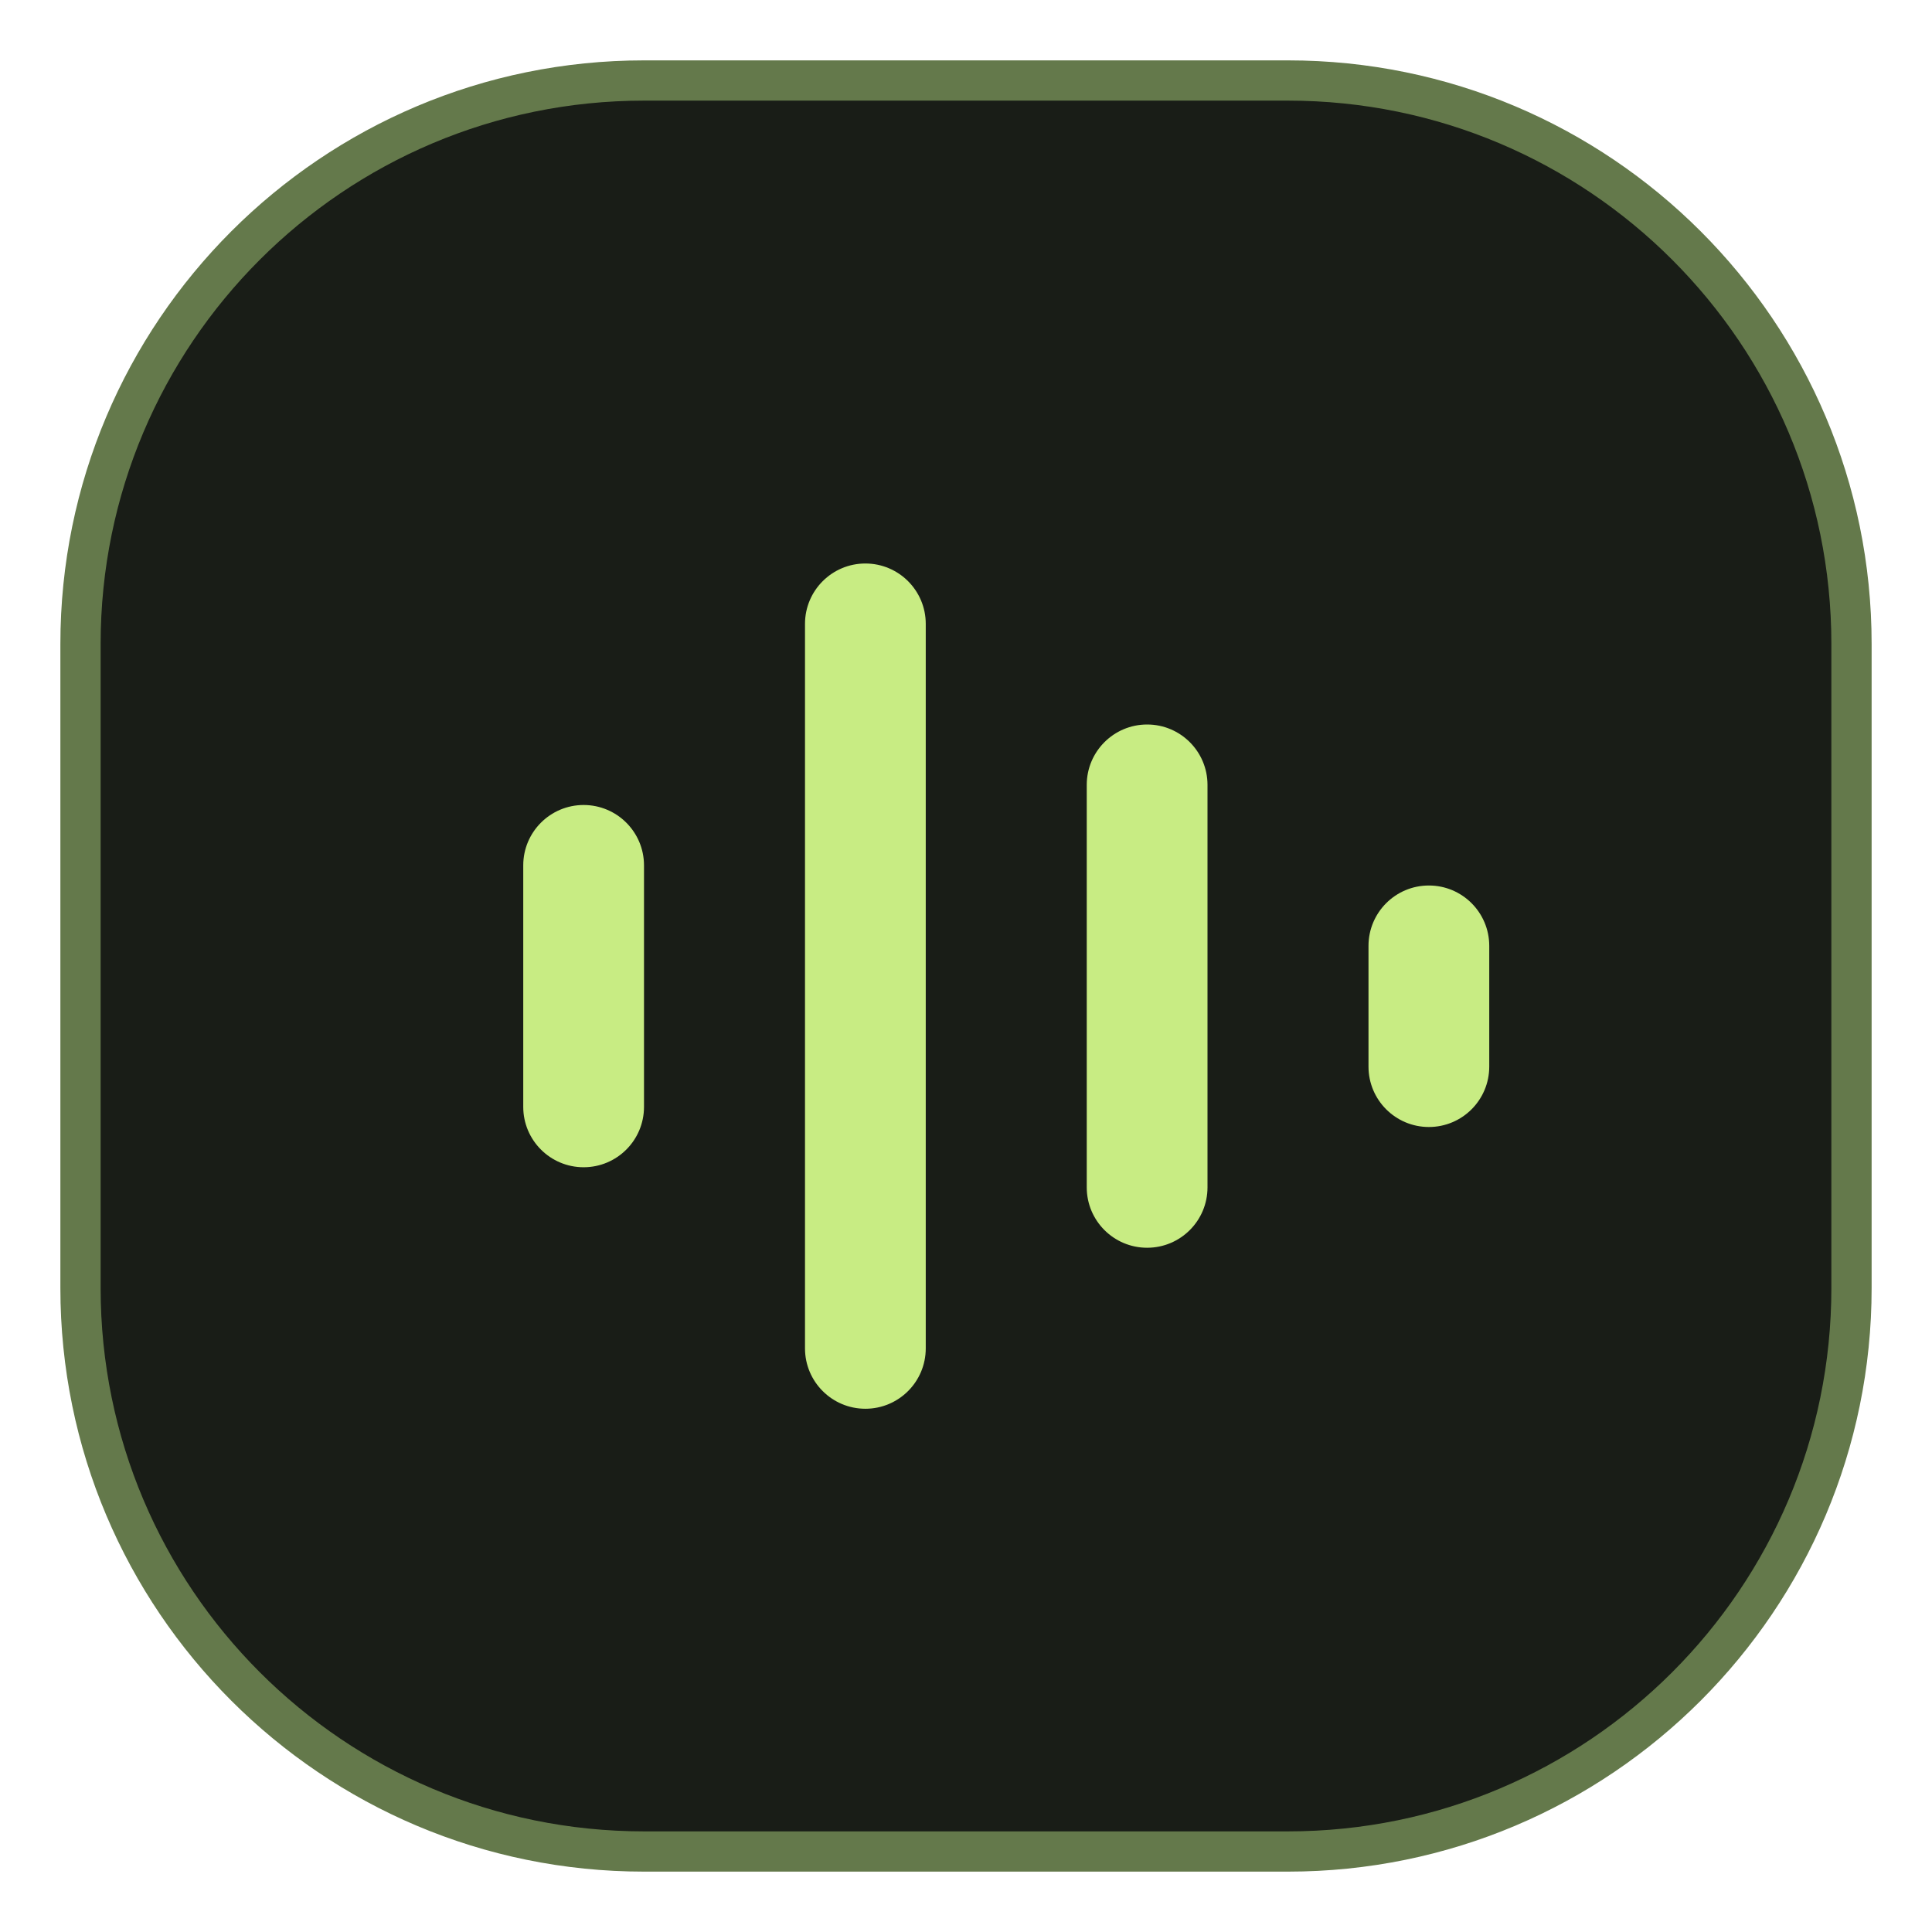
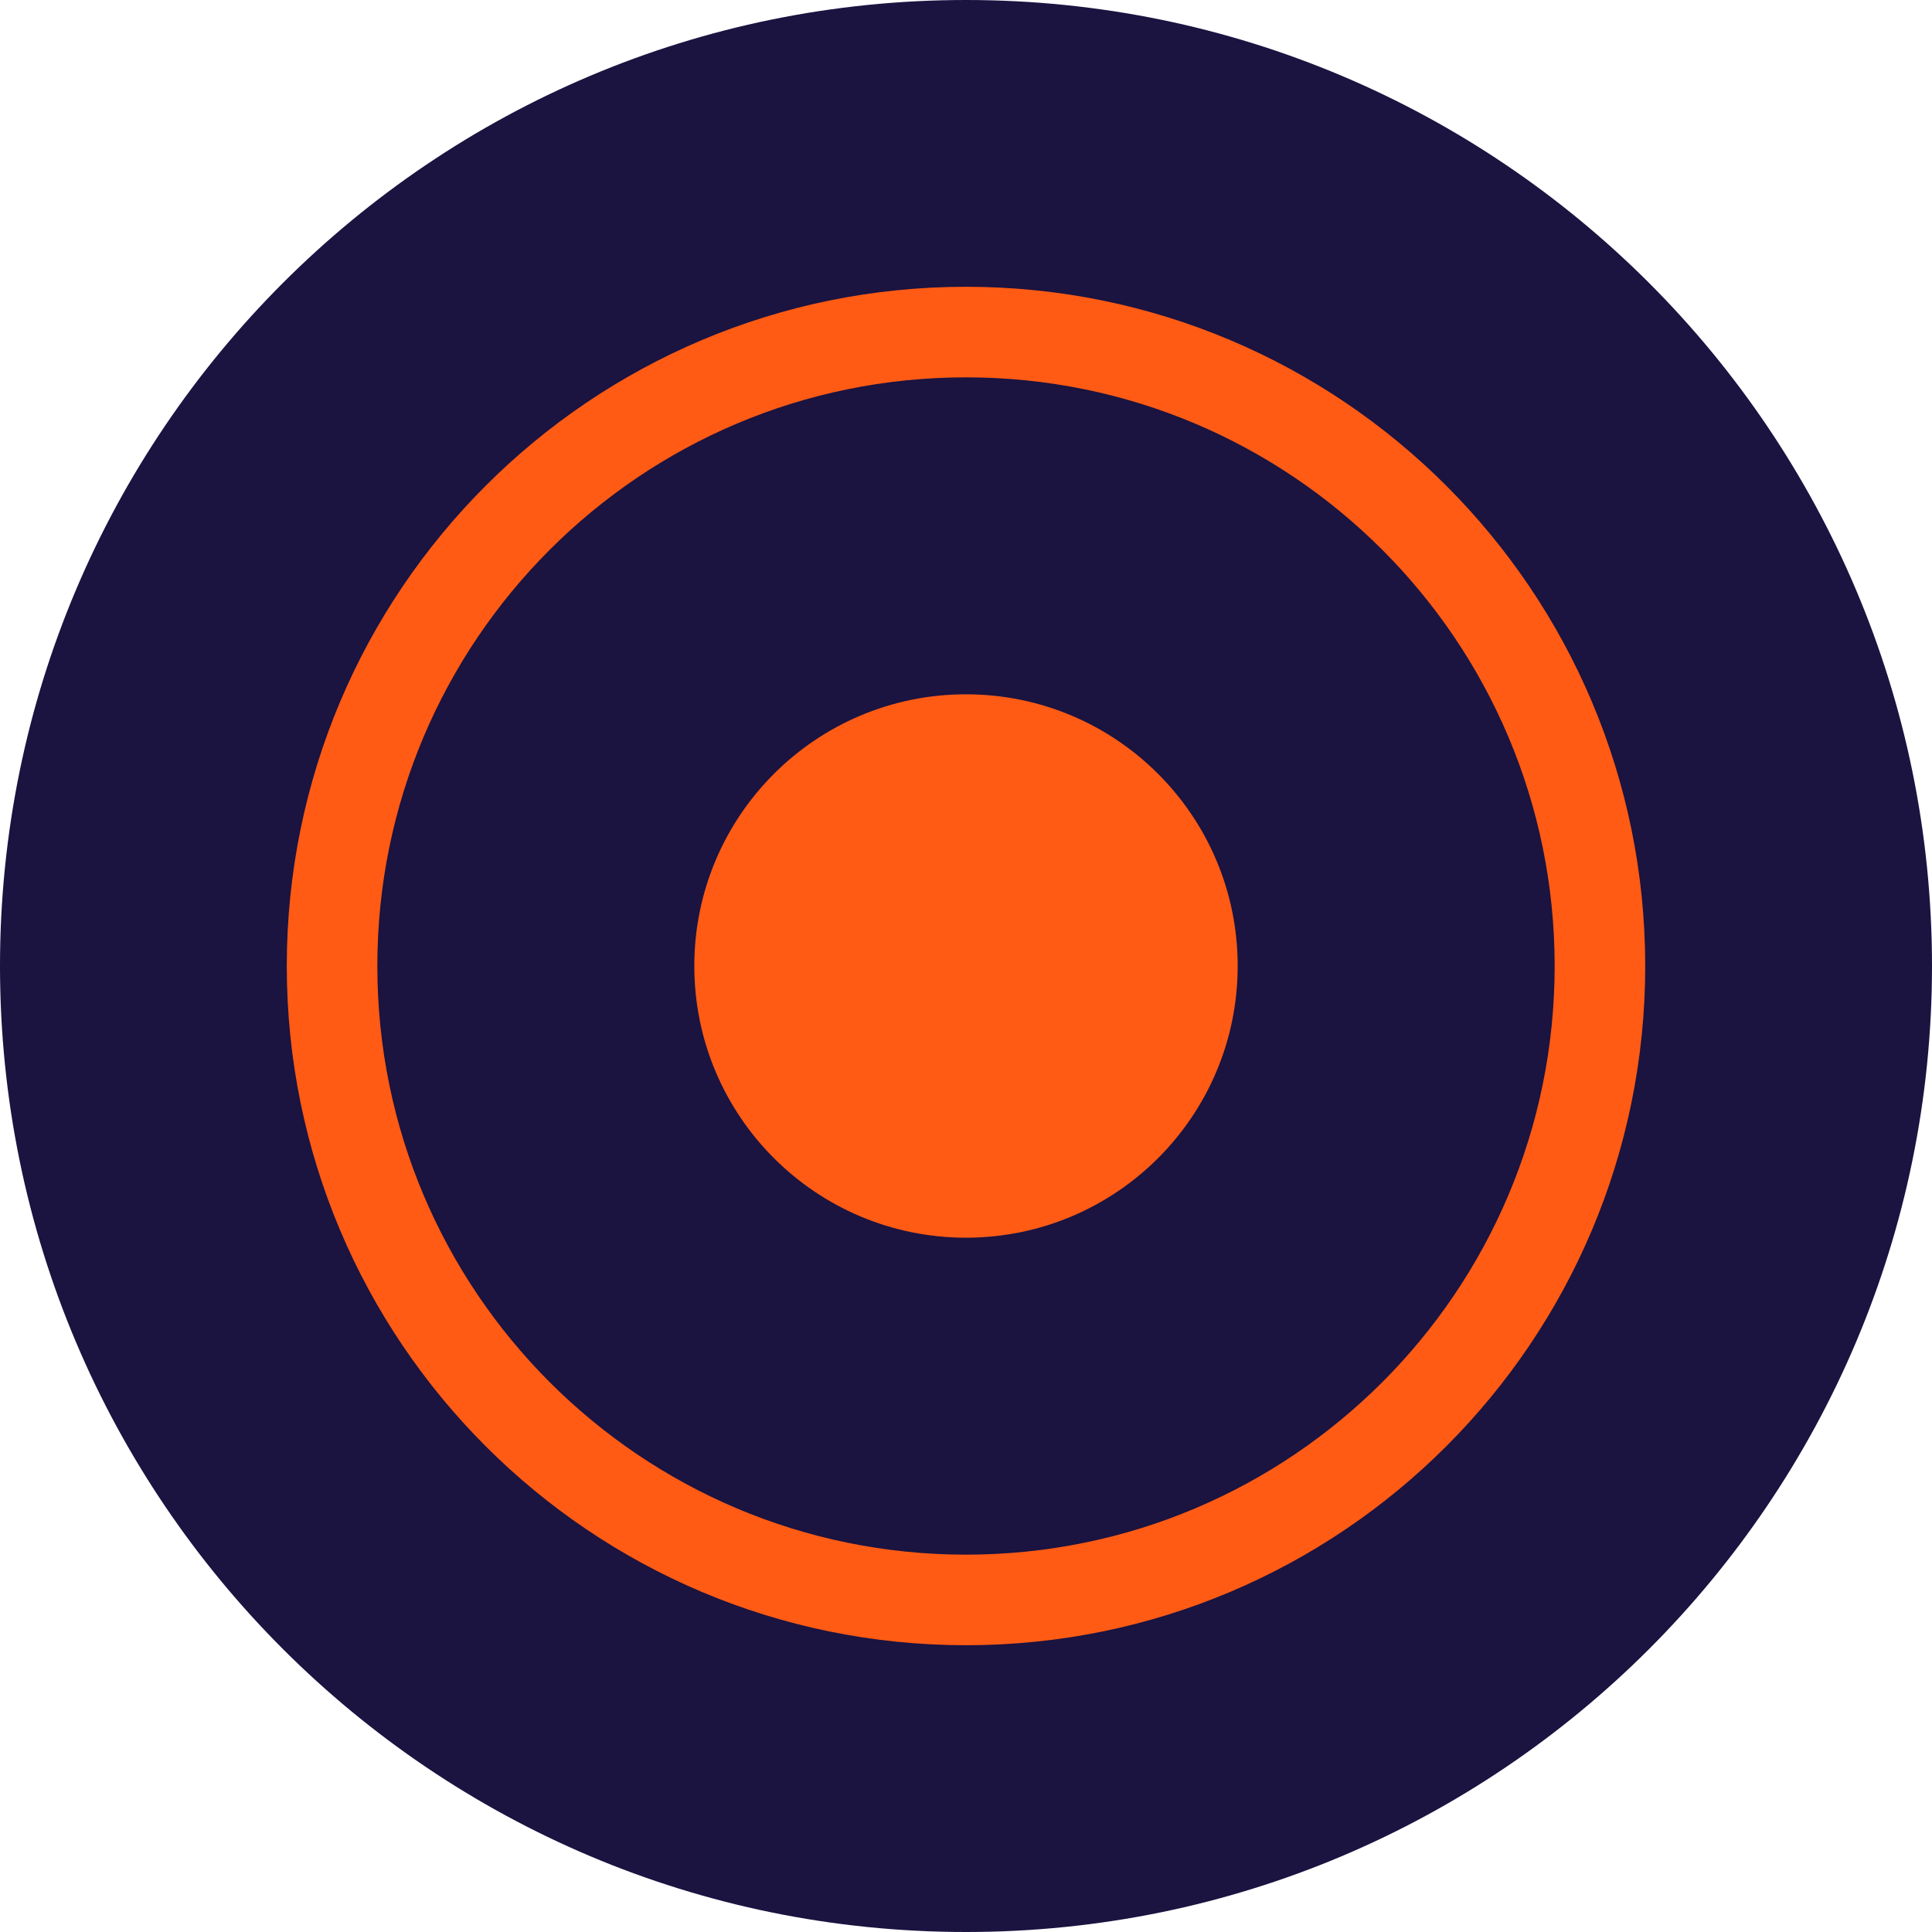
- <svg xmlns="http://www.w3.org/2000/svg" viewBox="0 0 48 48">
-   <rect x="2" y="2" width="44" height="44" rx="14" fill="#191d17" stroke="#64794b" />
-   <g fill="#c8ec83">
-     <rect x="13" y="20" width="3" height="9" rx="1.5" />
-     <rect x="20" y="14" width="3" height="21" rx="1.5" />
-     <rect x="27" y="18" width="3" height="13" rx="1.5" />
-     <rect x="34" y="22" width="3" height="6" rx="1.5" />
-   </g>
+ <svg xmlns="http://www.w3.org/2000/svg" viewBox="0 0 64 64">
+   <circle cx="32" cy="32" r="32" fill="#1B1340" />
+   <circle cx="32" cy="32" r="21" fill="none" stroke="#FF5B14" stroke-width="3" />
+   <circle cx="32" cy="32" r="9" fill="#FF5B14" />
</svg>
